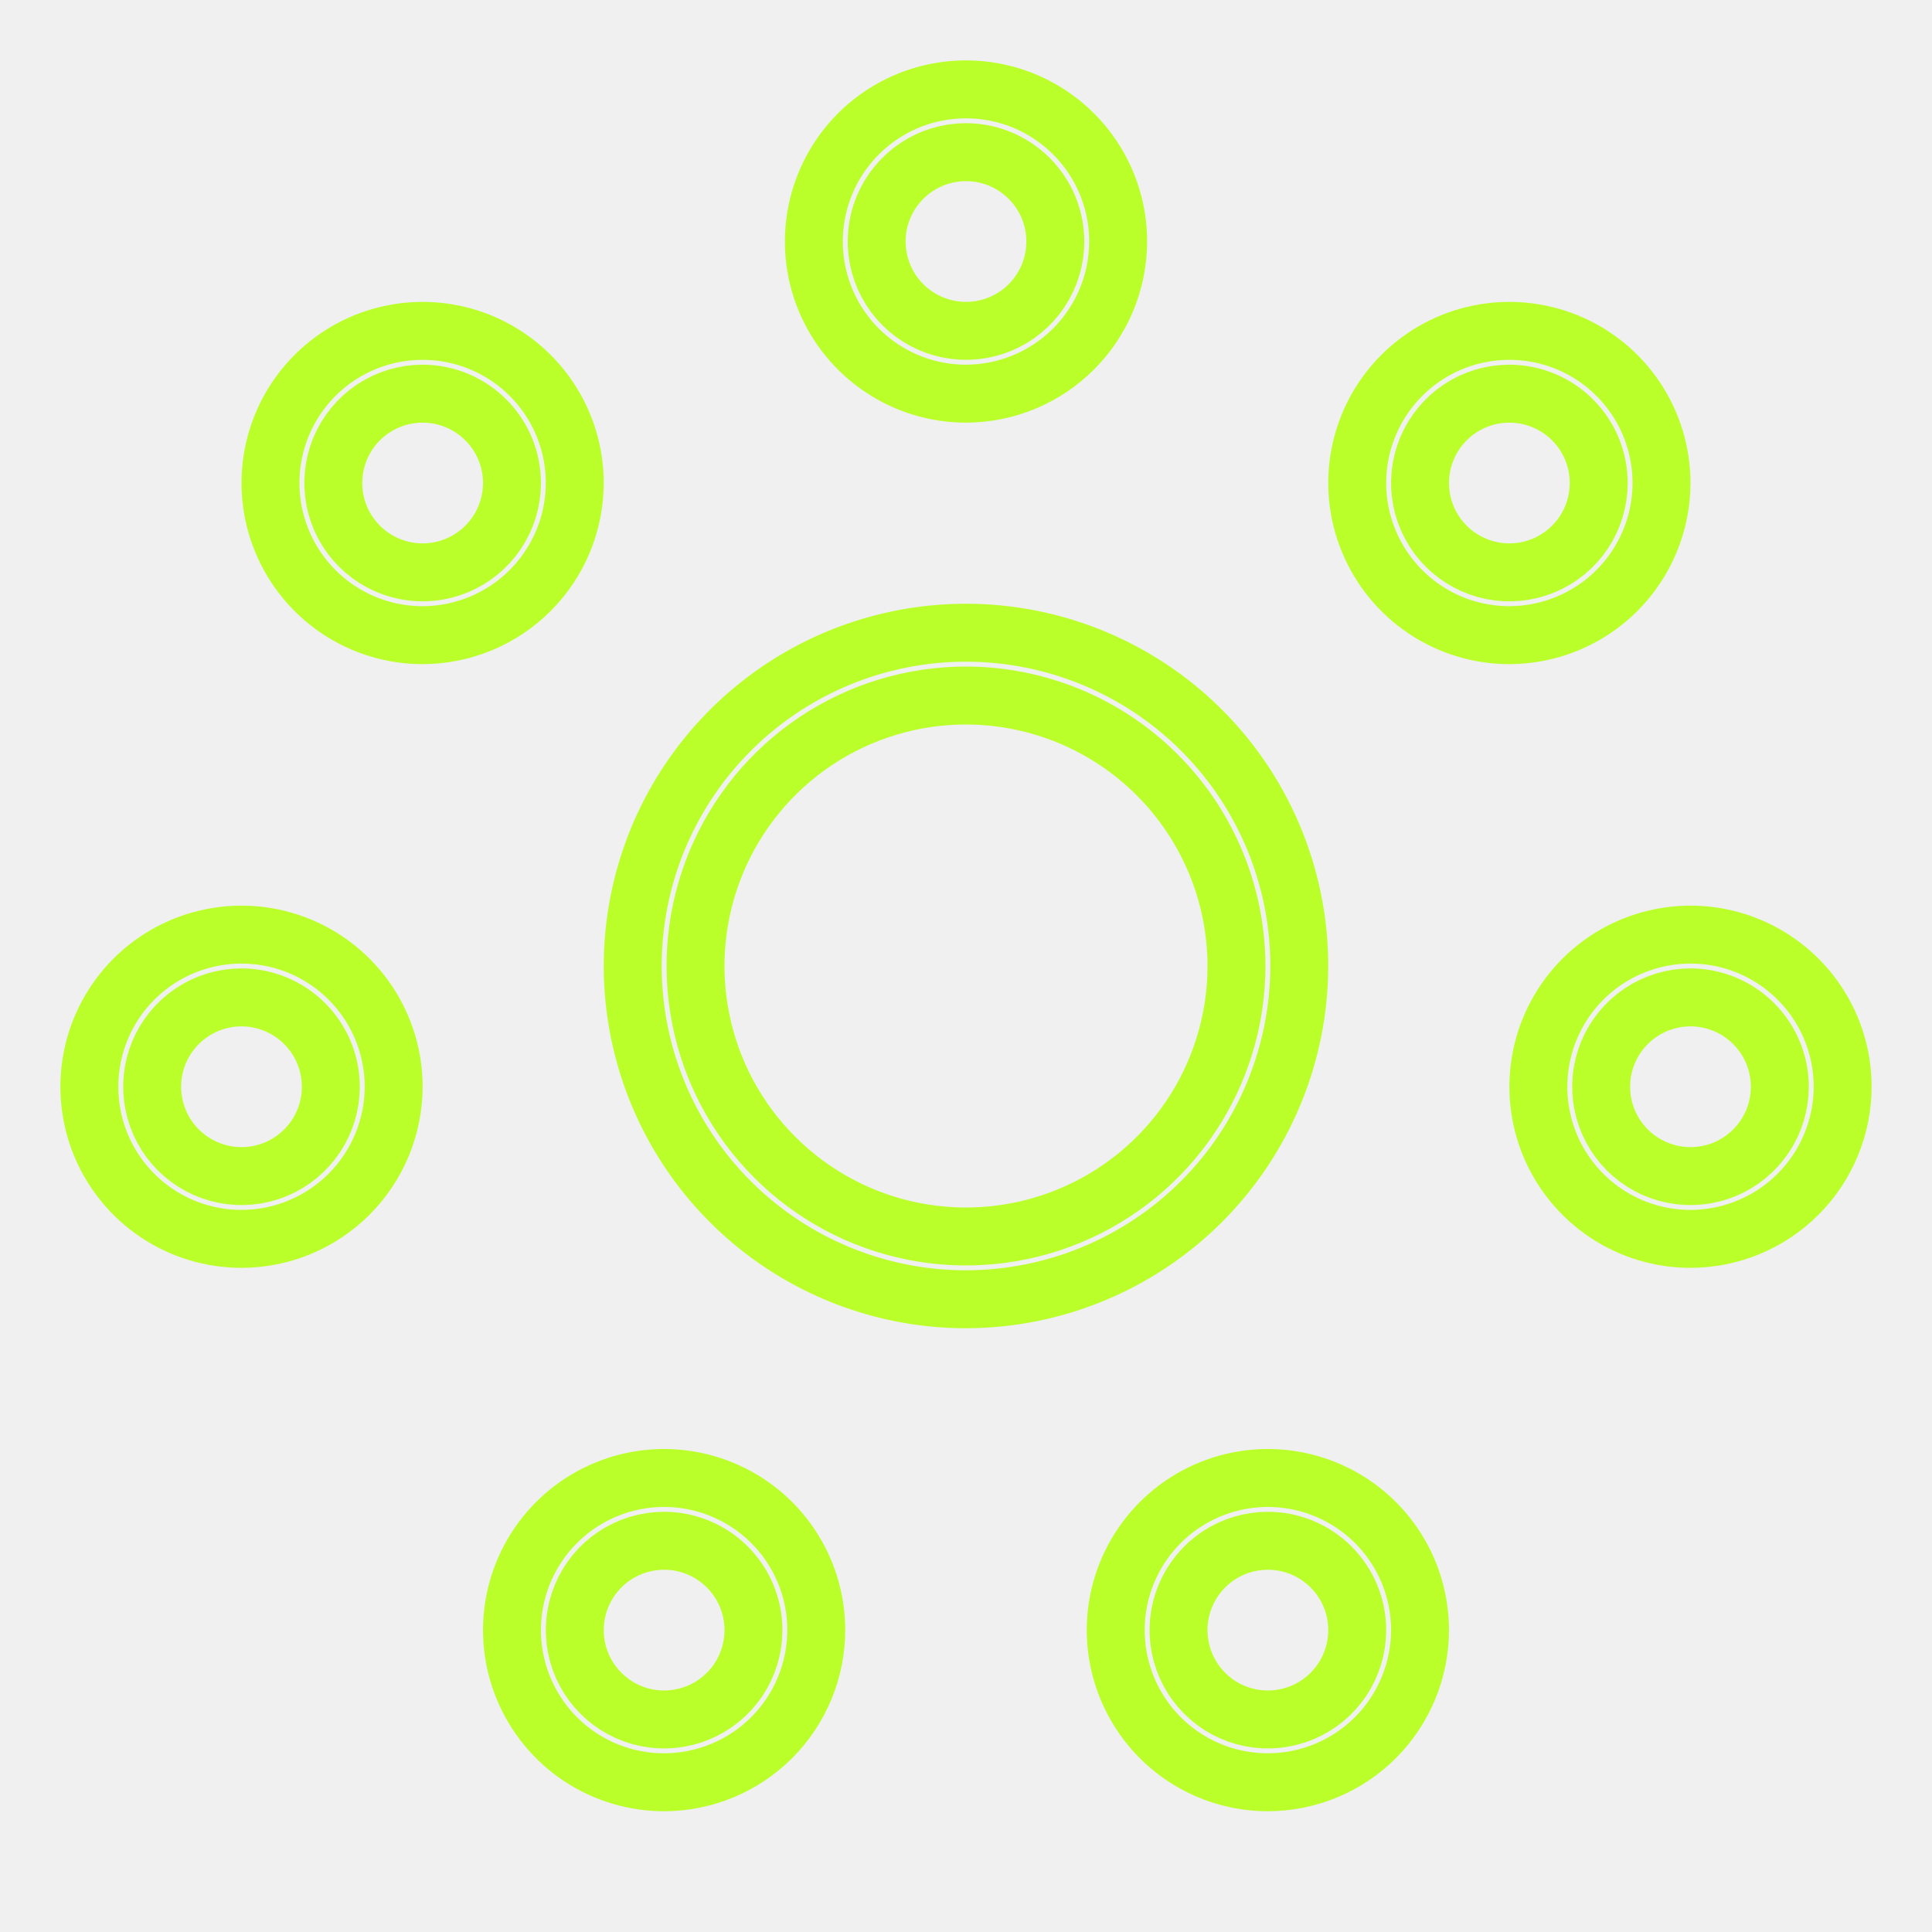
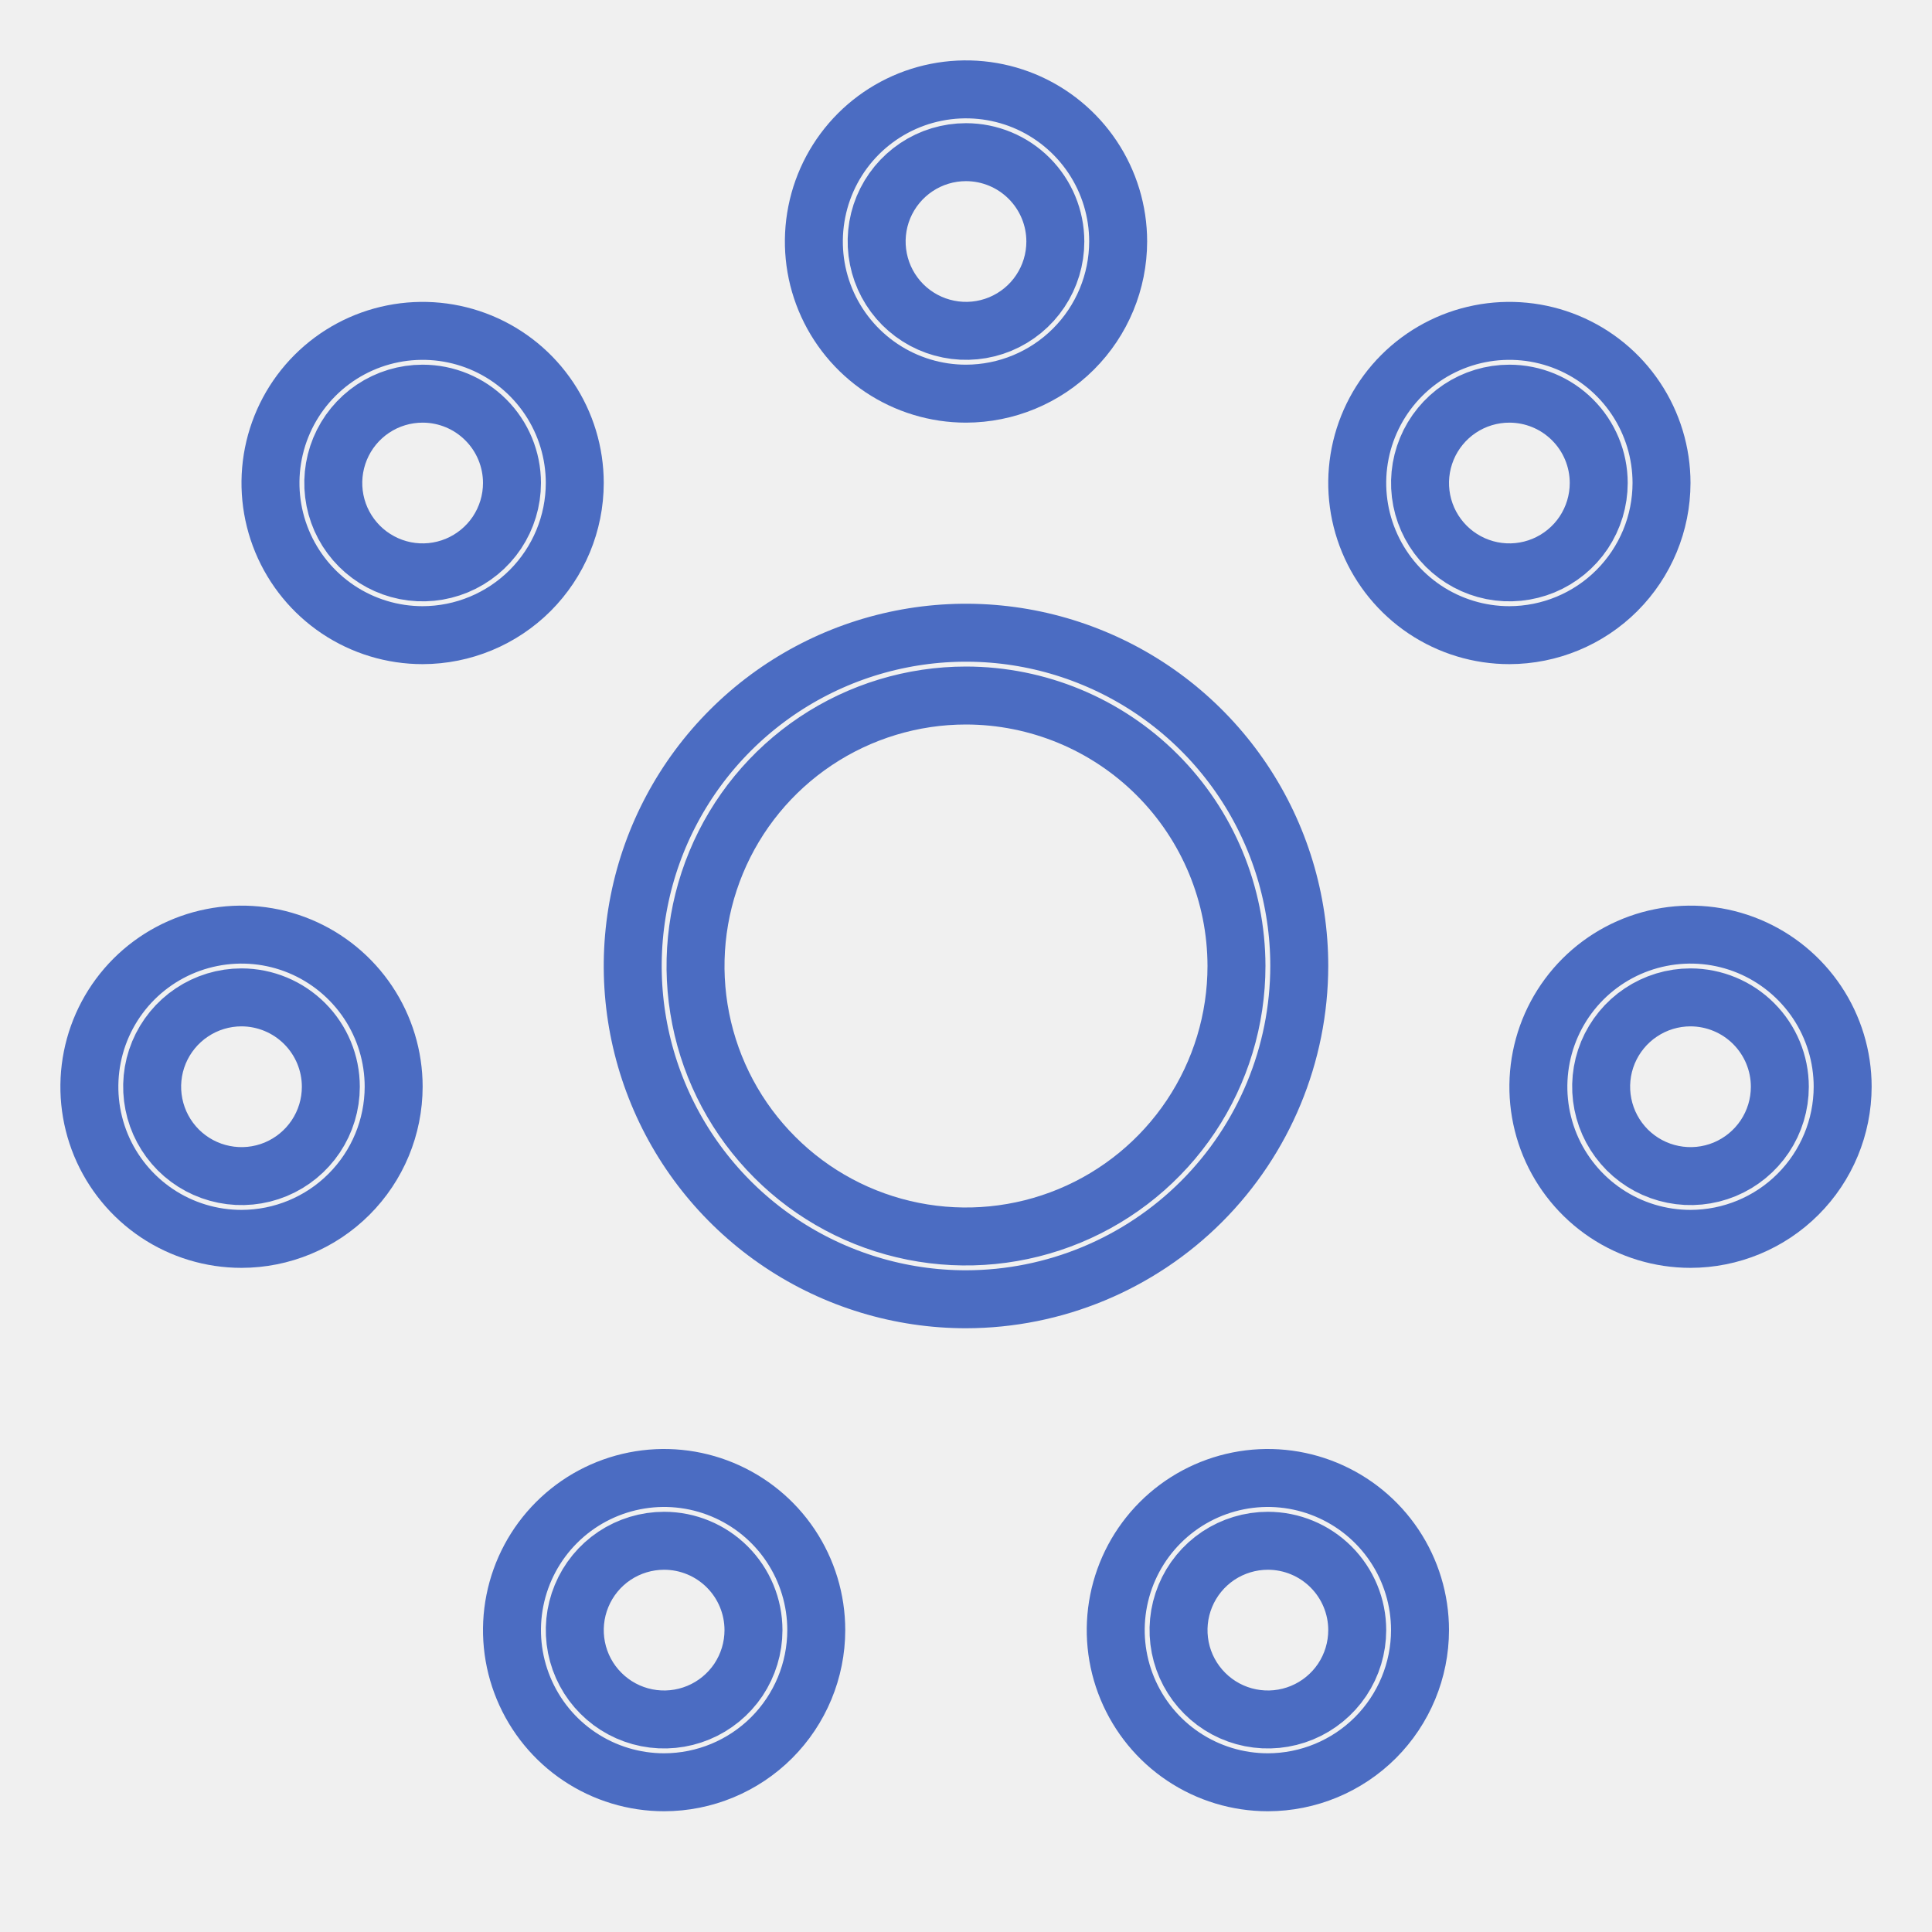
<svg xmlns="http://www.w3.org/2000/svg" width="50" height="50" viewBox="0 0 50 50" fill="none">
  <mask id="path-1-inside-1_1306_1426" fill="white">
    <path d="M25 10.938C24.073 10.938 23.167 10.663 22.396 10.148C21.625 9.632 21.024 8.9 20.669 8.044C20.314 7.187 20.222 6.245 20.403 5.336C20.583 4.426 21.03 3.591 21.685 2.935C22.341 2.28 23.176 1.833 24.085 1.653C24.995 1.472 25.937 1.565 26.794 1.919C27.65 2.274 28.382 2.875 28.898 3.646C29.413 4.417 29.688 5.323 29.688 6.25C29.686 7.493 29.192 8.684 28.313 9.563C27.434 10.442 26.243 10.936 25 10.938ZM25 4.688C24.691 4.688 24.389 4.779 24.132 4.951C23.875 5.123 23.675 5.367 23.556 5.652C23.438 5.938 23.407 6.252 23.468 6.555C23.528 6.858 23.677 7.136 23.895 7.355C24.114 7.573 24.392 7.722 24.695 7.782C24.998 7.843 25.312 7.812 25.598 7.694C25.884 7.575 26.128 7.375 26.299 7.118C26.471 6.861 26.562 6.559 26.562 6.25C26.562 5.836 26.397 5.439 26.104 5.146C25.811 4.853 25.414 4.688 25 4.688Z" />
    <path d="M17.188 46.875C16.26 46.875 15.354 46.6 14.583 46.085C13.812 45.57 13.212 44.838 12.857 43.981C12.502 43.125 12.409 42.182 12.59 41.273C12.771 40.364 13.217 39.529 13.873 38.873C14.528 38.217 15.364 37.771 16.273 37.59C17.182 37.409 18.125 37.502 18.981 37.857C19.838 38.212 20.57 38.812 21.085 39.583C21.6 40.354 21.875 41.26 21.875 42.188C21.874 43.43 21.379 44.622 20.501 45.501C19.622 46.379 18.43 46.874 17.188 46.875ZM17.188 40.625C16.878 40.625 16.576 40.717 16.319 40.888C16.062 41.06 15.862 41.304 15.744 41.59C15.626 41.875 15.595 42.189 15.655 42.492C15.715 42.795 15.864 43.074 16.083 43.292C16.301 43.511 16.58 43.66 16.883 43.72C17.186 43.78 17.5 43.749 17.785 43.631C18.071 43.513 18.315 43.312 18.487 43.056C18.658 42.799 18.75 42.496 18.75 42.188C18.75 41.773 18.585 41.376 18.292 41.083C17.999 40.79 17.602 40.625 17.188 40.625Z" />
    <path d="M10.938 17.188C10.01 17.188 9.104 16.913 8.333 16.398C7.562 15.882 6.962 15.15 6.607 14.294C6.252 13.437 6.159 12.495 6.34 11.585C6.521 10.676 6.967 9.841 7.623 9.185C8.278 8.53 9.114 8.083 10.023 7.903C10.932 7.722 11.875 7.815 12.731 8.169C13.588 8.524 14.32 9.125 14.835 9.896C15.35 10.667 15.625 11.573 15.625 12.5C15.624 13.743 15.129 14.934 14.251 15.813C13.372 16.692 12.18 17.186 10.938 17.188ZM10.938 10.938C10.629 10.938 10.326 11.029 10.069 11.201C9.812 11.373 9.612 11.617 9.494 11.902C9.376 12.188 9.345 12.502 9.405 12.805C9.465 13.108 9.614 13.386 9.833 13.605C10.051 13.823 10.33 13.972 10.633 14.033C10.936 14.093 11.25 14.062 11.535 13.944C11.821 13.825 12.065 13.625 12.237 13.368C12.408 13.111 12.5 12.809 12.5 12.5C12.5 12.086 12.335 11.688 12.042 11.396C11.749 11.103 11.352 10.938 10.938 10.938Z" />
    <path d="M32.812 46.875C31.885 46.875 30.979 46.6 30.208 46.085C29.437 45.57 28.837 44.838 28.482 43.981C28.127 43.125 28.034 42.182 28.215 41.273C28.396 40.364 28.842 39.529 29.498 38.873C30.154 38.217 30.989 37.771 31.898 37.59C32.807 37.409 33.75 37.502 34.606 37.857C35.463 38.212 36.195 38.812 36.71 39.583C37.225 40.354 37.5 41.26 37.5 42.188C37.499 43.43 37.004 44.622 36.126 45.501C35.247 46.379 34.055 46.874 32.812 46.875ZM32.812 40.625C32.504 40.625 32.201 40.717 31.944 40.888C31.688 41.06 31.487 41.304 31.369 41.59C31.251 41.875 31.22 42.189 31.28 42.492C31.34 42.795 31.489 43.074 31.708 43.292C31.926 43.511 32.205 43.66 32.508 43.72C32.811 43.78 33.125 43.749 33.41 43.631C33.696 43.513 33.94 43.312 34.112 43.056C34.283 42.799 34.375 42.496 34.375 42.188C34.375 41.773 34.21 41.376 33.917 41.083C33.624 40.79 33.227 40.625 32.812 40.625Z" />
    <path d="M39.062 17.188C38.135 17.188 37.229 16.913 36.458 16.398C35.687 15.882 35.087 15.15 34.732 14.294C34.377 13.437 34.284 12.495 34.465 11.585C34.646 10.676 35.092 9.841 35.748 9.185C36.404 8.53 37.239 8.083 38.148 7.903C39.057 7.722 40 7.815 40.856 8.169C41.713 8.524 42.445 9.125 42.96 9.896C43.475 10.667 43.75 11.573 43.75 12.5C43.749 13.743 43.254 14.934 42.376 15.813C41.497 16.692 40.305 17.186 39.062 17.188ZM39.062 10.938C38.754 10.938 38.451 11.029 38.194 11.201C37.938 11.373 37.737 11.617 37.619 11.902C37.501 12.188 37.47 12.502 37.53 12.805C37.59 13.108 37.739 13.386 37.958 13.605C38.176 13.823 38.455 13.972 38.758 14.033C39.061 14.093 39.375 14.062 39.66 13.944C39.946 13.825 40.19 13.625 40.362 13.368C40.533 13.111 40.625 12.809 40.625 12.5C40.625 12.086 40.46 11.688 40.167 11.396C39.874 11.103 39.477 10.938 39.062 10.938Z" />
    <path d="M6.25 32.812C5.323 32.812 4.417 32.538 3.646 32.023C2.875 31.507 2.274 30.775 1.919 29.919C1.565 29.062 1.472 28.12 1.653 27.21C1.833 26.301 2.28 25.466 2.935 24.81C3.591 24.155 4.426 23.708 5.336 23.528C6.245 23.347 7.187 23.439 8.044 23.794C8.9 24.149 9.632 24.75 10.148 25.521C10.663 26.292 10.938 27.198 10.938 28.125C10.936 29.368 10.442 30.559 9.563 31.438C8.684 32.317 7.493 32.811 6.25 32.812ZM6.25 26.562C5.941 26.562 5.639 26.654 5.382 26.826C5.125 26.997 4.925 27.242 4.806 27.527C4.688 27.813 4.657 28.127 4.718 28.43C4.778 28.733 4.927 29.011 5.145 29.23C5.364 29.448 5.642 29.597 5.945 29.657C6.248 29.718 6.562 29.687 6.848 29.569C7.133 29.45 7.377 29.25 7.549 28.993C7.721 28.736 7.812 28.434 7.812 28.125C7.812 27.711 7.647 27.314 7.354 27.021C7.061 26.728 6.664 26.563 6.25 26.562Z" />
    <path d="M43.75 32.812C42.823 32.812 41.917 32.538 41.146 32.023C40.375 31.507 39.774 30.775 39.419 29.919C39.065 29.062 38.972 28.12 39.153 27.21C39.333 26.301 39.78 25.466 40.435 24.81C41.091 24.155 41.926 23.708 42.836 23.528C43.745 23.347 44.687 23.439 45.544 23.794C46.4 24.149 47.132 24.75 47.648 25.521C48.163 26.292 48.438 27.198 48.438 28.125C48.436 29.368 47.942 30.559 47.063 31.438C46.184 32.317 44.993 32.811 43.75 32.812ZM43.75 26.562C43.441 26.562 43.139 26.654 42.882 26.826C42.625 26.997 42.425 27.242 42.306 27.527C42.188 27.813 42.157 28.127 42.218 28.43C42.278 28.733 42.427 29.011 42.645 29.23C42.864 29.448 43.142 29.597 43.445 29.657C43.748 29.718 44.062 29.687 44.348 29.569C44.633 29.45 44.877 29.25 45.049 28.993C45.221 28.736 45.312 28.434 45.312 28.125C45.312 27.711 45.147 27.314 44.854 27.021C44.562 26.728 44.164 26.563 43.75 26.562Z" />
    <path d="M25 34.375C23.146 34.375 21.333 33.825 19.791 32.795C18.25 31.765 17.048 30.301 16.339 28.588C15.629 26.875 15.443 24.99 15.805 23.171C16.167 21.352 17.06 19.682 18.371 18.371C19.682 17.06 21.352 16.167 23.171 15.805C24.99 15.443 26.875 15.629 28.588 16.339C30.301 17.048 31.765 18.25 32.795 19.791C33.825 21.333 34.375 23.146 34.375 25C34.372 27.485 33.383 29.868 31.626 31.626C29.868 33.383 27.485 34.372 25 34.375ZM25 18.75C23.764 18.75 22.555 19.117 21.528 19.803C20.5 20.49 19.699 21.466 19.226 22.608C18.753 23.75 18.629 25.007 18.87 26.219C19.111 27.432 19.706 28.545 20.581 29.419C21.455 30.294 22.568 30.889 23.781 31.13C24.993 31.371 26.25 31.247 27.392 30.774C28.534 30.301 29.51 29.5 30.197 28.472C30.883 27.445 31.25 26.236 31.25 25C31.248 23.343 30.589 21.754 29.417 20.583C28.246 19.411 26.657 18.752 25 18.75Z" />
  </mask>
-   <path d="M25 10.938C24.073 10.938 23.167 10.663 22.396 10.148C21.625 9.632 21.024 8.9 20.669 8.044C20.314 7.187 20.222 6.245 20.403 5.336C20.583 4.426 21.03 3.591 21.685 2.935C22.341 2.28 23.176 1.833 24.085 1.653C24.995 1.472 25.937 1.565 26.794 1.919C27.65 2.274 28.382 2.875 28.898 3.646C29.413 4.417 29.688 5.323 29.688 6.25C29.686 7.493 29.192 8.684 28.313 9.563C27.434 10.442 26.243 10.936 25 10.938ZM25 4.688C24.691 4.688 24.389 4.779 24.132 4.951C23.875 5.123 23.675 5.367 23.556 5.652C23.438 5.938 23.407 6.252 23.468 6.555C23.528 6.858 23.677 7.136 23.895 7.355C24.114 7.573 24.392 7.722 24.695 7.782C24.998 7.843 25.312 7.812 25.598 7.694C25.884 7.575 26.128 7.375 26.299 7.118C26.471 6.861 26.562 6.559 26.562 6.25C26.562 5.836 26.397 5.439 26.104 5.146C25.811 4.853 25.414 4.688 25 4.688Z" stroke="#BAFF2A" stroke-width="3" mask="url(#path-1-inside-1_1306_1426)" />
-   <path d="M17.188 46.875C16.26 46.875 15.354 46.6 14.583 46.085C13.812 45.57 13.212 44.838 12.857 43.981C12.502 43.125 12.409 42.182 12.59 41.273C12.771 40.364 13.217 39.529 13.873 38.873C14.528 38.217 15.364 37.771 16.273 37.59C17.182 37.409 18.125 37.502 18.981 37.857C19.838 38.212 20.57 38.812 21.085 39.583C21.6 40.354 21.875 41.26 21.875 42.188C21.874 43.43 21.379 44.622 20.501 45.501C19.622 46.379 18.43 46.874 17.188 46.875ZM17.188 40.625C16.878 40.625 16.576 40.717 16.319 40.888C16.062 41.06 15.862 41.304 15.744 41.59C15.626 41.875 15.595 42.189 15.655 42.492C15.715 42.795 15.864 43.074 16.083 43.292C16.301 43.511 16.58 43.66 16.883 43.72C17.186 43.78 17.5 43.749 17.785 43.631C18.071 43.513 18.315 43.312 18.487 43.056C18.658 42.799 18.75 42.496 18.75 42.188C18.75 41.773 18.585 41.376 18.292 41.083C17.999 40.79 17.602 40.625 17.188 40.625Z" stroke="#BAFF2A" stroke-width="3" mask="url(#path-1-inside-1_1306_1426)" />
-   <path d="M10.938 17.188C10.01 17.188 9.104 16.913 8.333 16.398C7.562 15.882 6.962 15.15 6.607 14.294C6.252 13.437 6.159 12.495 6.34 11.585C6.521 10.676 6.967 9.841 7.623 9.185C8.278 8.53 9.114 8.083 10.023 7.903C10.932 7.722 11.875 7.815 12.731 8.169C13.588 8.524 14.32 9.125 14.835 9.896C15.35 10.667 15.625 11.573 15.625 12.5C15.624 13.743 15.129 14.934 14.251 15.813C13.372 16.692 12.18 17.186 10.938 17.188ZM10.938 10.938C10.629 10.938 10.326 11.029 10.069 11.201C9.812 11.373 9.612 11.617 9.494 11.902C9.376 12.188 9.345 12.502 9.405 12.805C9.465 13.108 9.614 13.386 9.833 13.605C10.051 13.823 10.33 13.972 10.633 14.033C10.936 14.093 11.25 14.062 11.535 13.944C11.821 13.825 12.065 13.625 12.237 13.368C12.408 13.111 12.5 12.809 12.5 12.5C12.5 12.086 12.335 11.688 12.042 11.396C11.749 11.103 11.352 10.938 10.938 10.938Z" stroke="#BAFF2A" stroke-width="3" mask="url(#path-1-inside-1_1306_1426)" />
-   <path d="M32.812 46.875C31.885 46.875 30.979 46.6 30.208 46.085C29.437 45.57 28.837 44.838 28.482 43.981C28.127 43.125 28.034 42.182 28.215 41.273C28.396 40.364 28.842 39.529 29.498 38.873C30.154 38.217 30.989 37.771 31.898 37.59C32.807 37.409 33.75 37.502 34.606 37.857C35.463 38.212 36.195 38.812 36.71 39.583C37.225 40.354 37.5 41.26 37.5 42.188C37.499 43.43 37.004 44.622 36.126 45.501C35.247 46.379 34.055 46.874 32.812 46.875ZM32.812 40.625C32.504 40.625 32.201 40.717 31.944 40.888C31.688 41.06 31.487 41.304 31.369 41.59C31.251 41.875 31.22 42.189 31.28 42.492C31.34 42.795 31.489 43.074 31.708 43.292C31.926 43.511 32.205 43.66 32.508 43.72C32.811 43.78 33.125 43.749 33.41 43.631C33.696 43.513 33.94 43.312 34.112 43.056C34.283 42.799 34.375 42.496 34.375 42.188C34.375 41.773 34.21 41.376 33.917 41.083C33.624 40.79 33.227 40.625 32.812 40.625Z" stroke="#BAFF2A" stroke-width="3" mask="url(#path-1-inside-1_1306_1426)" />
-   <path d="M39.062 17.188C38.135 17.188 37.229 16.913 36.458 16.398C35.687 15.882 35.087 15.15 34.732 14.294C34.377 13.437 34.284 12.495 34.465 11.585C34.646 10.676 35.092 9.841 35.748 9.185C36.404 8.53 37.239 8.083 38.148 7.903C39.057 7.722 40 7.815 40.856 8.169C41.713 8.524 42.445 9.125 42.96 9.896C43.475 10.667 43.75 11.573 43.75 12.5C43.749 13.743 43.254 14.934 42.376 15.813C41.497 16.692 40.305 17.186 39.062 17.188ZM39.062 10.938C38.754 10.938 38.451 11.029 38.194 11.201C37.938 11.373 37.737 11.617 37.619 11.902C37.501 12.188 37.47 12.502 37.53 12.805C37.59 13.108 37.739 13.386 37.958 13.605C38.176 13.823 38.455 13.972 38.758 14.033C39.061 14.093 39.375 14.062 39.66 13.944C39.946 13.825 40.19 13.625 40.362 13.368C40.533 13.111 40.625 12.809 40.625 12.5C40.625 12.086 40.46 11.688 40.167 11.396C39.874 11.103 39.477 10.938 39.062 10.938Z" stroke="#BAFF2A" stroke-width="3" mask="url(#path-1-inside-1_1306_1426)" />
-   <path d="M6.25 32.812C5.323 32.812 4.417 32.538 3.646 32.023C2.875 31.507 2.274 30.775 1.919 29.919C1.565 29.062 1.472 28.12 1.653 27.21C1.833 26.301 2.28 25.466 2.935 24.81C3.591 24.155 4.426 23.708 5.336 23.528C6.245 23.347 7.187 23.439 8.044 23.794C8.9 24.149 9.632 24.75 10.148 25.521C10.663 26.292 10.938 27.198 10.938 28.125C10.936 29.368 10.442 30.559 9.563 31.438C8.684 32.317 7.493 32.811 6.25 32.812ZM6.25 26.562C5.941 26.562 5.639 26.654 5.382 26.826C5.125 26.997 4.925 27.242 4.806 27.527C4.688 27.813 4.657 28.127 4.718 28.43C4.778 28.733 4.927 29.011 5.145 29.23C5.364 29.448 5.642 29.597 5.945 29.657C6.248 29.718 6.562 29.687 6.848 29.569C7.133 29.45 7.377 29.25 7.549 28.993C7.721 28.736 7.812 28.434 7.812 28.125C7.812 27.711 7.647 27.314 7.354 27.021C7.061 26.728 6.664 26.563 6.25 26.562Z" stroke="#BAFF2A" stroke-width="3" mask="url(#path-1-inside-1_1306_1426)" />
-   <path d="M43.75 32.812C42.823 32.812 41.917 32.538 41.146 32.023C40.375 31.507 39.774 30.775 39.419 29.919C39.065 29.062 38.972 28.12 39.153 27.21C39.333 26.301 39.78 25.466 40.435 24.81C41.091 24.155 41.926 23.708 42.836 23.528C43.745 23.347 44.687 23.439 45.544 23.794C46.4 24.149 47.132 24.75 47.648 25.521C48.163 26.292 48.438 27.198 48.438 28.125C48.436 29.368 47.942 30.559 47.063 31.438C46.184 32.317 44.993 32.811 43.75 32.812ZM43.75 26.562C43.441 26.562 43.139 26.654 42.882 26.826C42.625 26.997 42.425 27.242 42.306 27.527C42.188 27.813 42.157 28.127 42.218 28.43C42.278 28.733 42.427 29.011 42.645 29.23C42.864 29.448 43.142 29.597 43.445 29.657C43.748 29.718 44.062 29.687 44.348 29.569C44.633 29.45 44.877 29.25 45.049 28.993C45.221 28.736 45.312 28.434 45.312 28.125C45.312 27.711 45.147 27.314 44.854 27.021C44.562 26.728 44.164 26.563 43.75 26.562Z" stroke="#BAFF2A" stroke-width="3" mask="url(#path-1-inside-1_1306_1426)" />
-   <path d="M25 34.375C23.146 34.375 21.333 33.825 19.791 32.795C18.25 31.765 17.048 30.301 16.339 28.588C15.629 26.875 15.443 24.99 15.805 23.171C16.167 21.352 17.06 19.682 18.371 18.371C19.682 17.06 21.352 16.167 23.171 15.805C24.99 15.443 26.875 15.629 28.588 16.339C30.301 17.048 31.765 18.25 32.795 19.791C33.825 21.333 34.375 23.146 34.375 25C34.372 27.485 33.383 29.868 31.626 31.626C29.868 33.383 27.485 34.372 25 34.375ZM25 18.75C23.764 18.75 22.555 19.117 21.528 19.803C20.5 20.49 19.699 21.466 19.226 22.608C18.753 23.75 18.629 25.007 18.87 26.219C19.111 27.432 19.706 28.545 20.581 29.419C21.455 30.294 22.568 30.889 23.781 31.13C24.993 31.371 26.25 31.247 27.392 30.774C28.534 30.301 29.51 29.5 30.197 28.472C30.883 27.445 31.25 26.236 31.25 25C31.248 23.343 30.589 21.754 29.417 20.583C28.246 19.411 26.657 18.752 25 18.75Z" stroke="#BAFF2A" stroke-width="3" mask="url(#path-1-inside-1_1306_1426)" />
+   <path d="M25 10.938C24.073 10.938 23.167 10.663 22.396 10.148C21.625 9.632 21.024 8.9 20.669 8.044C20.314 7.187 20.222 6.245 20.403 5.336C20.583 4.426 21.03 3.591 21.685 2.935C22.341 2.28 23.176 1.833 24.085 1.653C24.995 1.472 25.937 1.565 26.794 1.919C27.65 2.274 28.382 2.875 28.898 3.646C29.413 4.417 29.688 5.323 29.688 6.25C29.686 7.493 29.192 8.684 28.313 9.563C27.434 10.442 26.243 10.936 25 10.938ZM25 4.688C24.691 4.688 24.389 4.779 24.132 4.951C23.875 5.123 23.675 5.367 23.556 5.652C23.438 5.938 23.407 6.252 23.468 6.555C23.528 6.858 23.677 7.136 23.895 7.355C24.114 7.573 24.392 7.722 24.695 7.782C24.998 7.843 25.312 7.812 25.598 7.694C25.884 7.575 26.128 7.375 26.299 7.118C26.471 6.861 26.562 6.559 26.562 6.25C26.562 5.836 26.397 5.439 26.104 5.146C25.811 4.853 25.414 4.688 25 4.688Z" stroke="#4B6CC2" stroke-width="3" mask="url(#path-1-inside-1_1306_1426)" />
+   <path d="M17.188 46.875C16.26 46.875 15.354 46.6 14.583 46.085C13.812 45.57 13.212 44.838 12.857 43.981C12.502 43.125 12.409 42.182 12.59 41.273C12.771 40.364 13.217 39.529 13.873 38.873C14.528 38.217 15.364 37.771 16.273 37.59C17.182 37.409 18.125 37.502 18.981 37.857C19.838 38.212 20.57 38.812 21.085 39.583C21.6 40.354 21.875 41.26 21.875 42.188C21.874 43.43 21.379 44.622 20.501 45.501C19.622 46.379 18.43 46.874 17.188 46.875ZM17.188 40.625C16.878 40.625 16.576 40.717 16.319 40.888C16.062 41.06 15.862 41.304 15.744 41.59C15.626 41.875 15.595 42.189 15.655 42.492C15.715 42.795 15.864 43.074 16.083 43.292C16.301 43.511 16.58 43.66 16.883 43.72C17.186 43.78 17.5 43.749 17.785 43.631C18.071 43.513 18.315 43.312 18.487 43.056C18.658 42.799 18.75 42.496 18.75 42.188C18.75 41.773 18.585 41.376 18.292 41.083C17.999 40.79 17.602 40.625 17.188 40.625Z" stroke="#4B6CC2" stroke-width="3" mask="url(#path-1-inside-1_1306_1426)" />
+   <path d="M10.938 17.188C10.01 17.188 9.104 16.913 8.333 16.398C7.562 15.882 6.962 15.15 6.607 14.294C6.252 13.437 6.159 12.495 6.34 11.585C6.521 10.676 6.967 9.841 7.623 9.185C8.278 8.53 9.114 8.083 10.023 7.903C10.932 7.722 11.875 7.815 12.731 8.169C13.588 8.524 14.32 9.125 14.835 9.896C15.35 10.667 15.625 11.573 15.625 12.5C15.624 13.743 15.129 14.934 14.251 15.813C13.372 16.692 12.18 17.186 10.938 17.188ZM10.938 10.938C10.629 10.938 10.326 11.029 10.069 11.201C9.812 11.373 9.612 11.617 9.494 11.902C9.376 12.188 9.345 12.502 9.405 12.805C9.465 13.108 9.614 13.386 9.833 13.605C10.051 13.823 10.33 13.972 10.633 14.033C10.936 14.093 11.25 14.062 11.535 13.944C11.821 13.825 12.065 13.625 12.237 13.368C12.408 13.111 12.5 12.809 12.5 12.5C12.5 12.086 12.335 11.688 12.042 11.396C11.749 11.103 11.352 10.938 10.938 10.938Z" stroke="#4B6CC2" stroke-width="3" mask="url(#path-1-inside-1_1306_1426)" />
+   <path d="M32.812 46.875C31.885 46.875 30.979 46.6 30.208 46.085C29.437 45.57 28.837 44.838 28.482 43.981C28.127 43.125 28.034 42.182 28.215 41.273C28.396 40.364 28.842 39.529 29.498 38.873C30.154 38.217 30.989 37.771 31.898 37.59C32.807 37.409 33.75 37.502 34.606 37.857C35.463 38.212 36.195 38.812 36.71 39.583C37.225 40.354 37.5 41.26 37.5 42.188C37.499 43.43 37.004 44.622 36.126 45.501C35.247 46.379 34.055 46.874 32.812 46.875ZM32.812 40.625C32.504 40.625 32.201 40.717 31.944 40.888C31.688 41.06 31.487 41.304 31.369 41.59C31.251 41.875 31.22 42.189 31.28 42.492C31.34 42.795 31.489 43.074 31.708 43.292C31.926 43.511 32.205 43.66 32.508 43.72C32.811 43.78 33.125 43.749 33.41 43.631C33.696 43.513 33.94 43.312 34.112 43.056C34.283 42.799 34.375 42.496 34.375 42.188C34.375 41.773 34.21 41.376 33.917 41.083C33.624 40.79 33.227 40.625 32.812 40.625Z" stroke="#4B6CC2" stroke-width="3" mask="url(#path-1-inside-1_1306_1426)" />
+   <path d="M39.062 17.188C38.135 17.188 37.229 16.913 36.458 16.398C35.687 15.882 35.087 15.15 34.732 14.294C34.377 13.437 34.284 12.495 34.465 11.585C34.646 10.676 35.092 9.841 35.748 9.185C36.404 8.53 37.239 8.083 38.148 7.903C39.057 7.722 40 7.815 40.856 8.169C41.713 8.524 42.445 9.125 42.96 9.896C43.475 10.667 43.75 11.573 43.75 12.5C43.749 13.743 43.254 14.934 42.376 15.813C41.497 16.692 40.305 17.186 39.062 17.188ZM39.062 10.938C38.754 10.938 38.451 11.029 38.194 11.201C37.938 11.373 37.737 11.617 37.619 11.902C37.501 12.188 37.47 12.502 37.53 12.805C37.59 13.108 37.739 13.386 37.958 13.605C38.176 13.823 38.455 13.972 38.758 14.033C39.061 14.093 39.375 14.062 39.66 13.944C39.946 13.825 40.19 13.625 40.362 13.368C40.533 13.111 40.625 12.809 40.625 12.5C40.625 12.086 40.46 11.688 40.167 11.396C39.874 11.103 39.477 10.938 39.062 10.938Z" stroke="#4B6CC2" stroke-width="3" mask="url(#path-1-inside-1_1306_1426)" />
+   <path d="M6.25 32.812C5.323 32.812 4.417 32.538 3.646 32.023C2.875 31.507 2.274 30.775 1.919 29.919C1.565 29.062 1.472 28.12 1.653 27.21C1.833 26.301 2.28 25.466 2.935 24.81C3.591 24.155 4.426 23.708 5.336 23.528C6.245 23.347 7.187 23.439 8.044 23.794C8.9 24.149 9.632 24.75 10.148 25.521C10.663 26.292 10.938 27.198 10.938 28.125C10.936 29.368 10.442 30.559 9.563 31.438C8.684 32.317 7.493 32.811 6.25 32.812ZM6.25 26.562C5.941 26.562 5.639 26.654 5.382 26.826C5.125 26.997 4.925 27.242 4.806 27.527C4.688 27.813 4.657 28.127 4.718 28.43C4.778 28.733 4.927 29.011 5.145 29.23C5.364 29.448 5.642 29.597 5.945 29.657C6.248 29.718 6.562 29.687 6.848 29.569C7.133 29.45 7.377 29.25 7.549 28.993C7.721 28.736 7.812 28.434 7.812 28.125C7.812 27.711 7.647 27.314 7.354 27.021C7.061 26.728 6.664 26.563 6.25 26.562Z" stroke="#4B6CC2" stroke-width="3" mask="url(#path-1-inside-1_1306_1426)" />
+   <path d="M43.75 32.812C42.823 32.812 41.917 32.538 41.146 32.023C40.375 31.507 39.774 30.775 39.419 29.919C39.065 29.062 38.972 28.12 39.153 27.21C39.333 26.301 39.78 25.466 40.435 24.81C41.091 24.155 41.926 23.708 42.836 23.528C43.745 23.347 44.687 23.439 45.544 23.794C46.4 24.149 47.132 24.75 47.648 25.521C48.163 26.292 48.438 27.198 48.438 28.125C48.436 29.368 47.942 30.559 47.063 31.438C46.184 32.317 44.993 32.811 43.75 32.812ZM43.75 26.562C43.441 26.562 43.139 26.654 42.882 26.826C42.625 26.997 42.425 27.242 42.306 27.527C42.188 27.813 42.157 28.127 42.218 28.43C42.278 28.733 42.427 29.011 42.645 29.23C42.864 29.448 43.142 29.597 43.445 29.657C43.748 29.718 44.062 29.687 44.348 29.569C44.633 29.45 44.877 29.25 45.049 28.993C45.221 28.736 45.312 28.434 45.312 28.125C45.312 27.711 45.147 27.314 44.854 27.021C44.562 26.728 44.164 26.563 43.75 26.562Z" stroke="#4B6CC2" stroke-width="3" mask="url(#path-1-inside-1_1306_1426)" />
+   <path d="M25 34.375C23.146 34.375 21.333 33.825 19.791 32.795C18.25 31.765 17.048 30.301 16.339 28.588C15.629 26.875 15.443 24.99 15.805 23.171C16.167 21.352 17.06 19.682 18.371 18.371C19.682 17.06 21.352 16.167 23.171 15.805C24.99 15.443 26.875 15.629 28.588 16.339C30.301 17.048 31.765 18.25 32.795 19.791C33.825 21.333 34.375 23.146 34.375 25C34.372 27.485 33.383 29.868 31.626 31.626C29.868 33.383 27.485 34.372 25 34.375ZM25 18.75C23.764 18.75 22.555 19.117 21.528 19.803C20.5 20.49 19.699 21.466 19.226 22.608C18.753 23.75 18.629 25.007 18.87 26.219C19.111 27.432 19.706 28.545 20.581 29.419C21.455 30.294 22.568 30.889 23.781 31.13C24.993 31.371 26.25 31.247 27.392 30.774C28.534 30.301 29.51 29.5 30.197 28.472C30.883 27.445 31.25 26.236 31.25 25C31.248 23.343 30.589 21.754 29.417 20.583C28.246 19.411 26.657 18.752 25 18.75Z" stroke="#4B6CC2" stroke-width="3" mask="url(#path-1-inside-1_1306_1426)" />
</svg>
